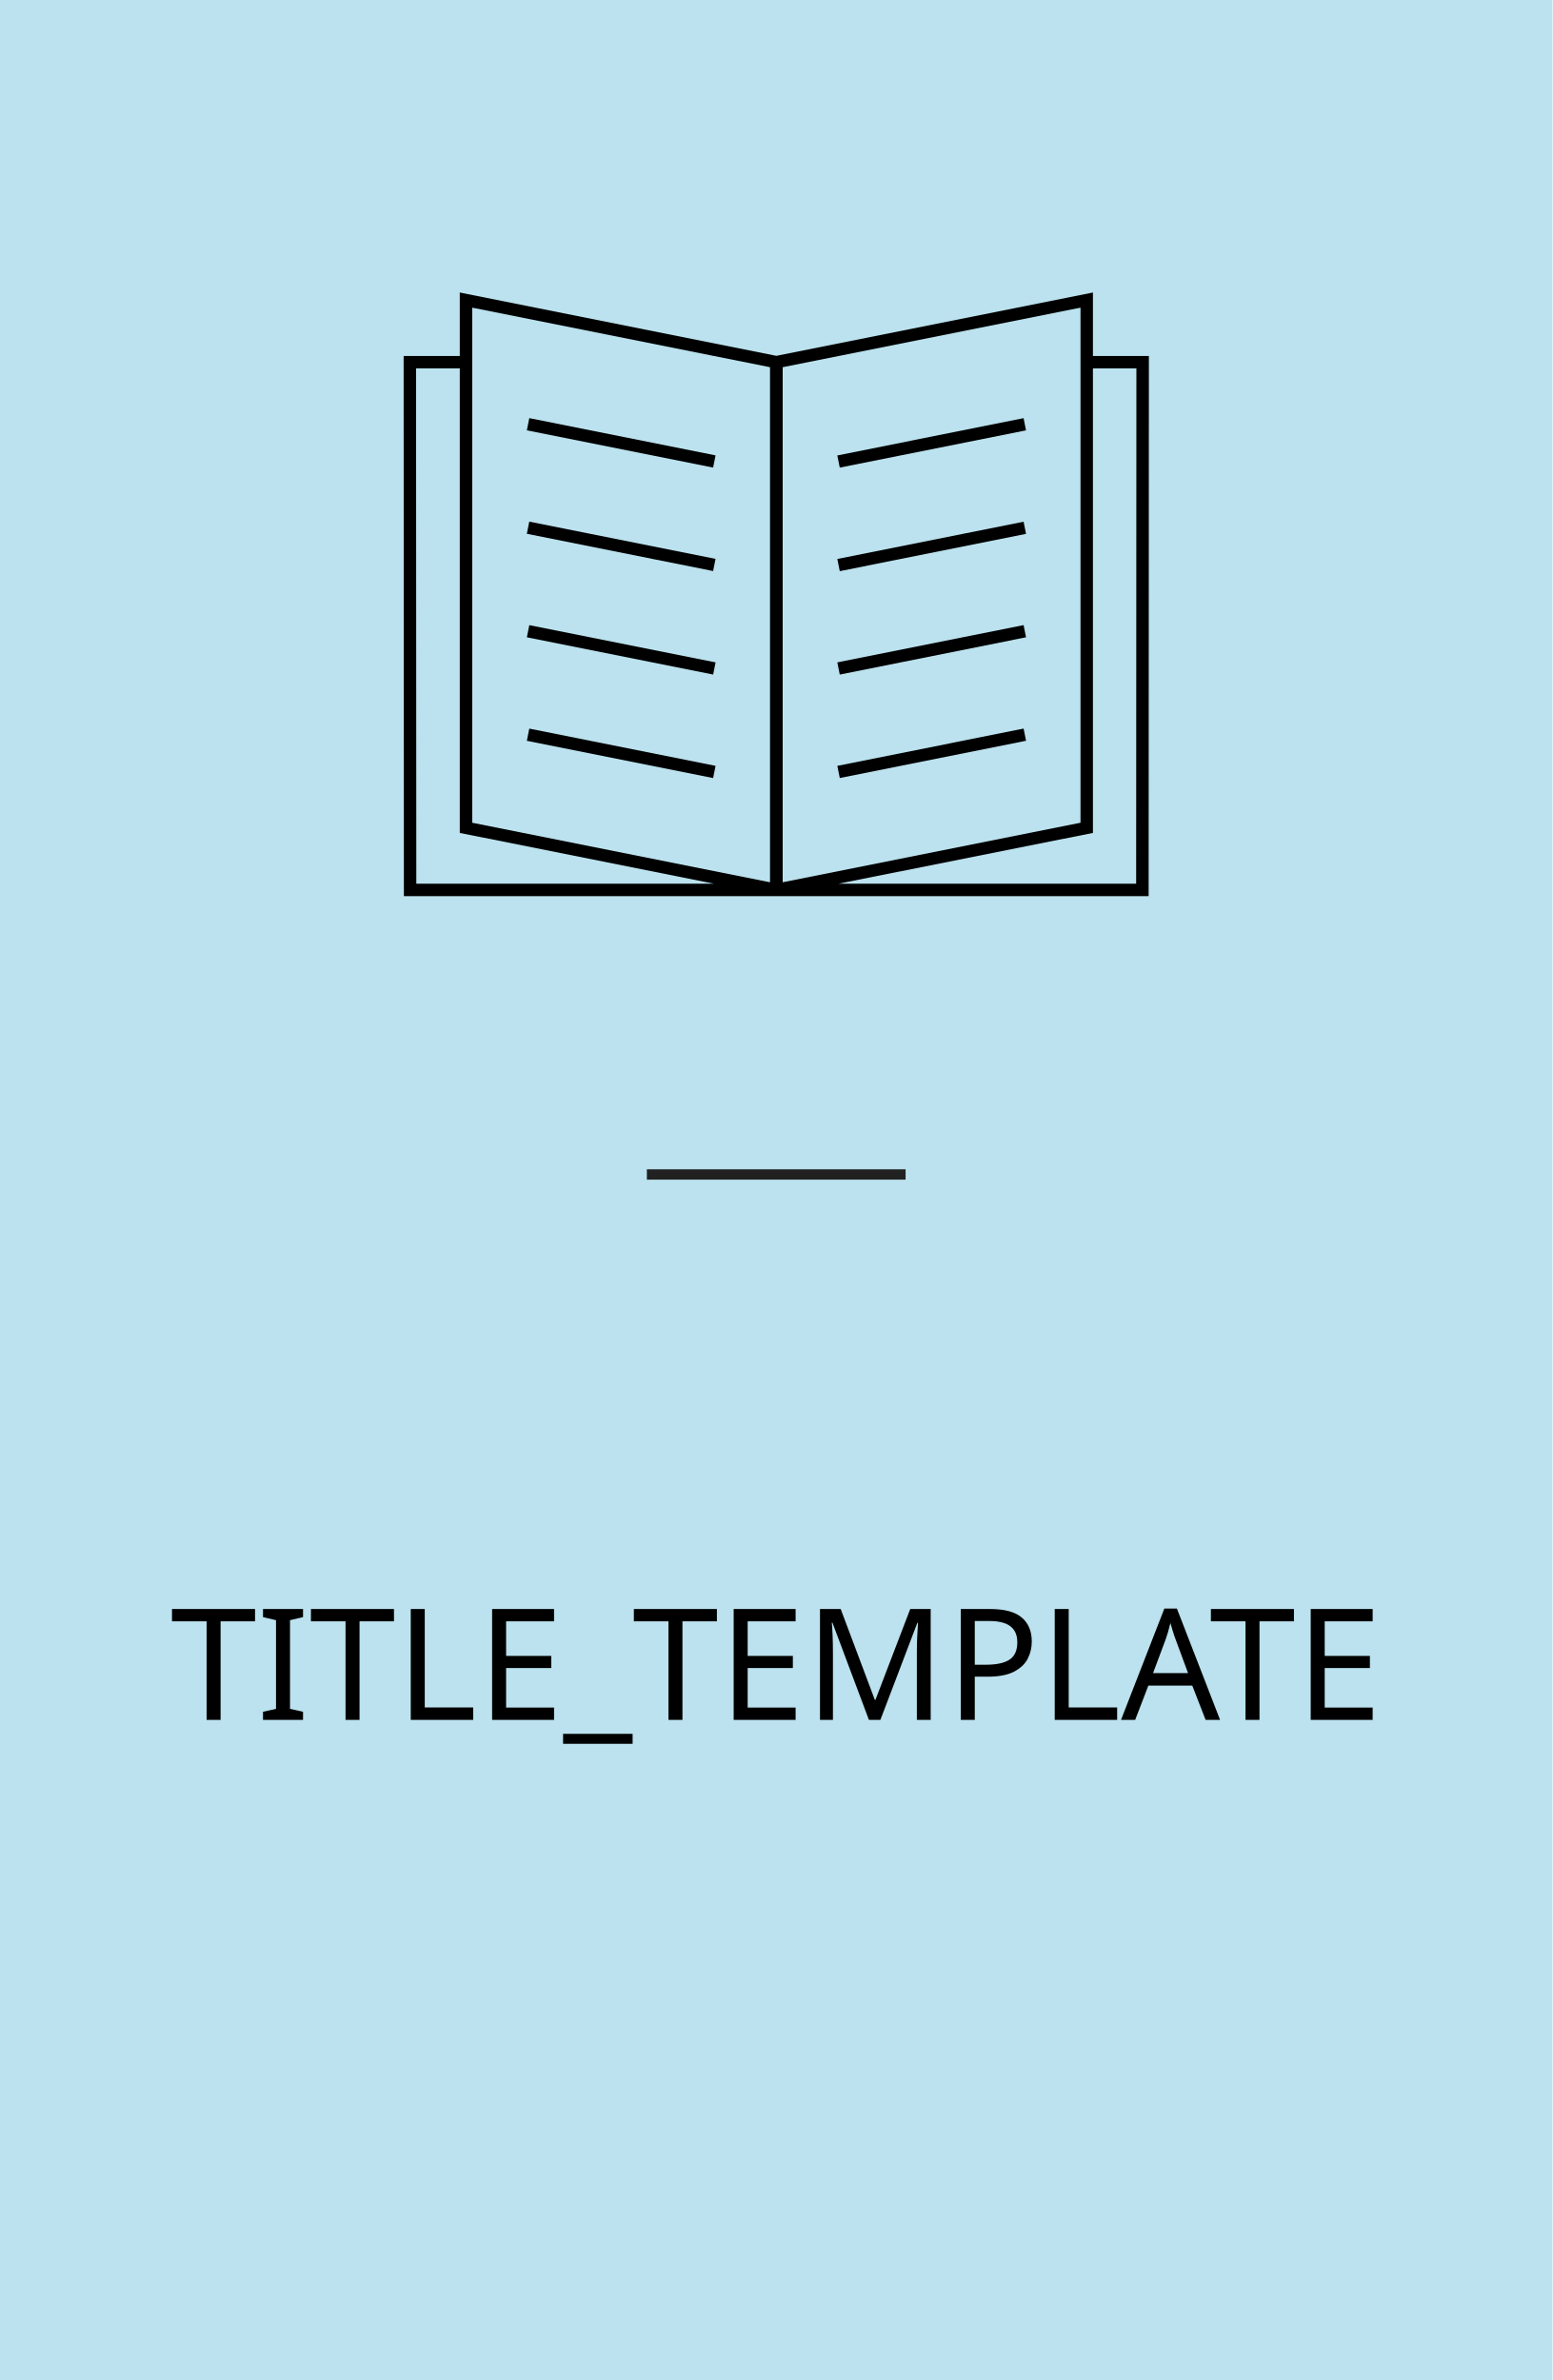
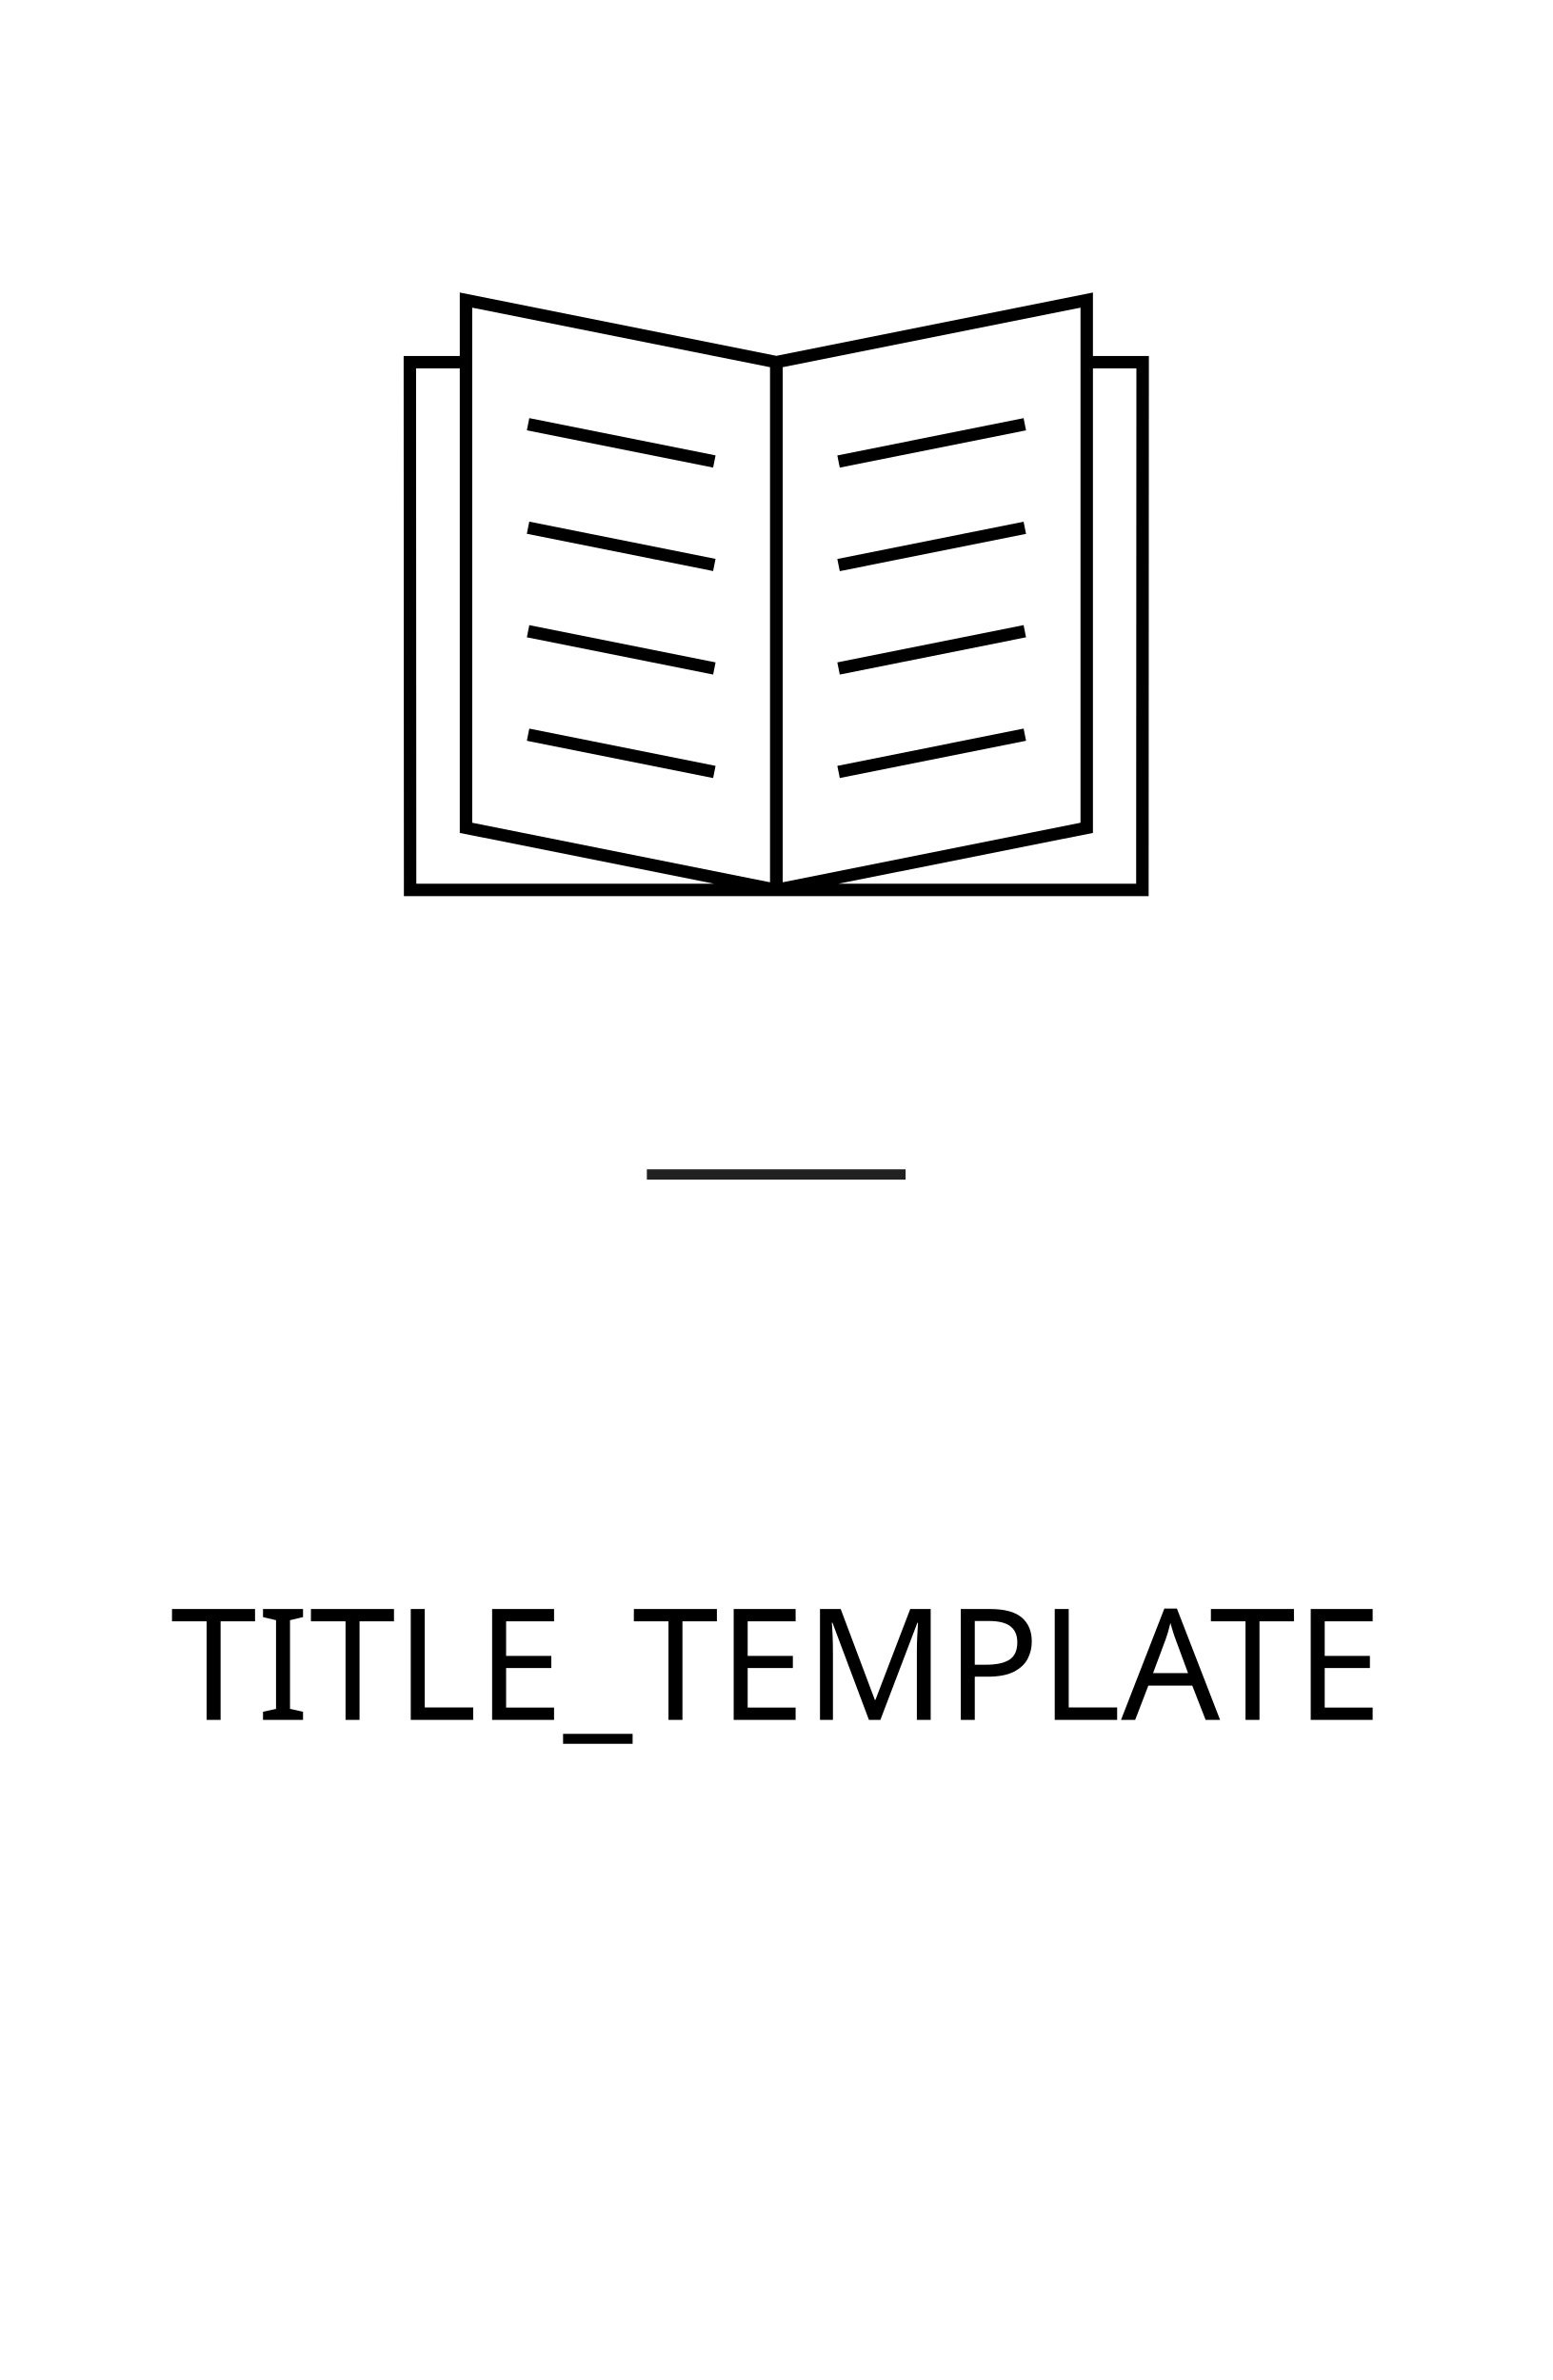
<svg xmlns="http://www.w3.org/2000/svg" width="300" height="460" viewBox="0 0 300 460" fill="none">
-   <rect width="300" height="460" fill="#BBE2EE" />
+   <rect width="300" height="460" fill="COLOR_TEMPLATE" />
  <path d="M102.282 80.817L101.811 83.171L137.806 90.37L138.277 88.016L102.282 80.817Z" fill="black" />
  <path d="M102.277 100.82L101.807 103.174L137.802 110.373L138.272 108.019L102.277 100.82Z" fill="black" />
  <path d="M102.285 120.823L101.814 123.177L137.809 130.376L138.28 128.023L102.285 120.823Z" fill="black" />
  <path d="M102.281 140.824L101.81 143.178L137.805 150.377L138.276 148.023L102.281 140.824Z" fill="black" />
  <path d="M197.799 80.821L161.805 88.027L162.276 90.38L198.27 83.175L197.799 80.821Z" fill="black" />
  <path d="M197.801 100.832L161.807 108.038L162.278 110.391L198.272 103.186L197.801 100.832Z" fill="black" />
  <path d="M197.801 120.819L161.807 128.025L162.278 130.378L198.272 123.173L197.801 120.819Z" fill="black" />
  <path d="M197.804 140.818L161.81 148.023L162.281 150.377L198.275 143.171L197.804 140.818Z" fill="black" />
  <path d="M211.2 68.8V56.536L150.024 68.776L88.848 56.536V68.8H78L78.048 173.2H221.964L222.012 68.8H211.212H211.2ZM151.248 70.972L208.8 59.464V159.016L151.248 170.524V70.972ZM91.248 59.464L148.8 70.972V170.524L91.248 159.016V59.464ZM80.4 71.2H88.848V160.984L137.988 170.8H80.448L80.4 71.2ZM219.552 170.8H162.024L211.2 160.984V71.2H219.6L219.552 170.8Z" fill="black" />
  <line x1="125" y1="227" x2="175" y2="227" stroke="#212121" stroke-width="2" />
  <text id="title" x="50%" y="70%" dominant-baseline="middle" text-anchor="middle" fill="#000000" font-family="IBM Plex Sans Medium" font-size="2.5em">
        TITLE_TEMPLATE
    </text>
</svg>
